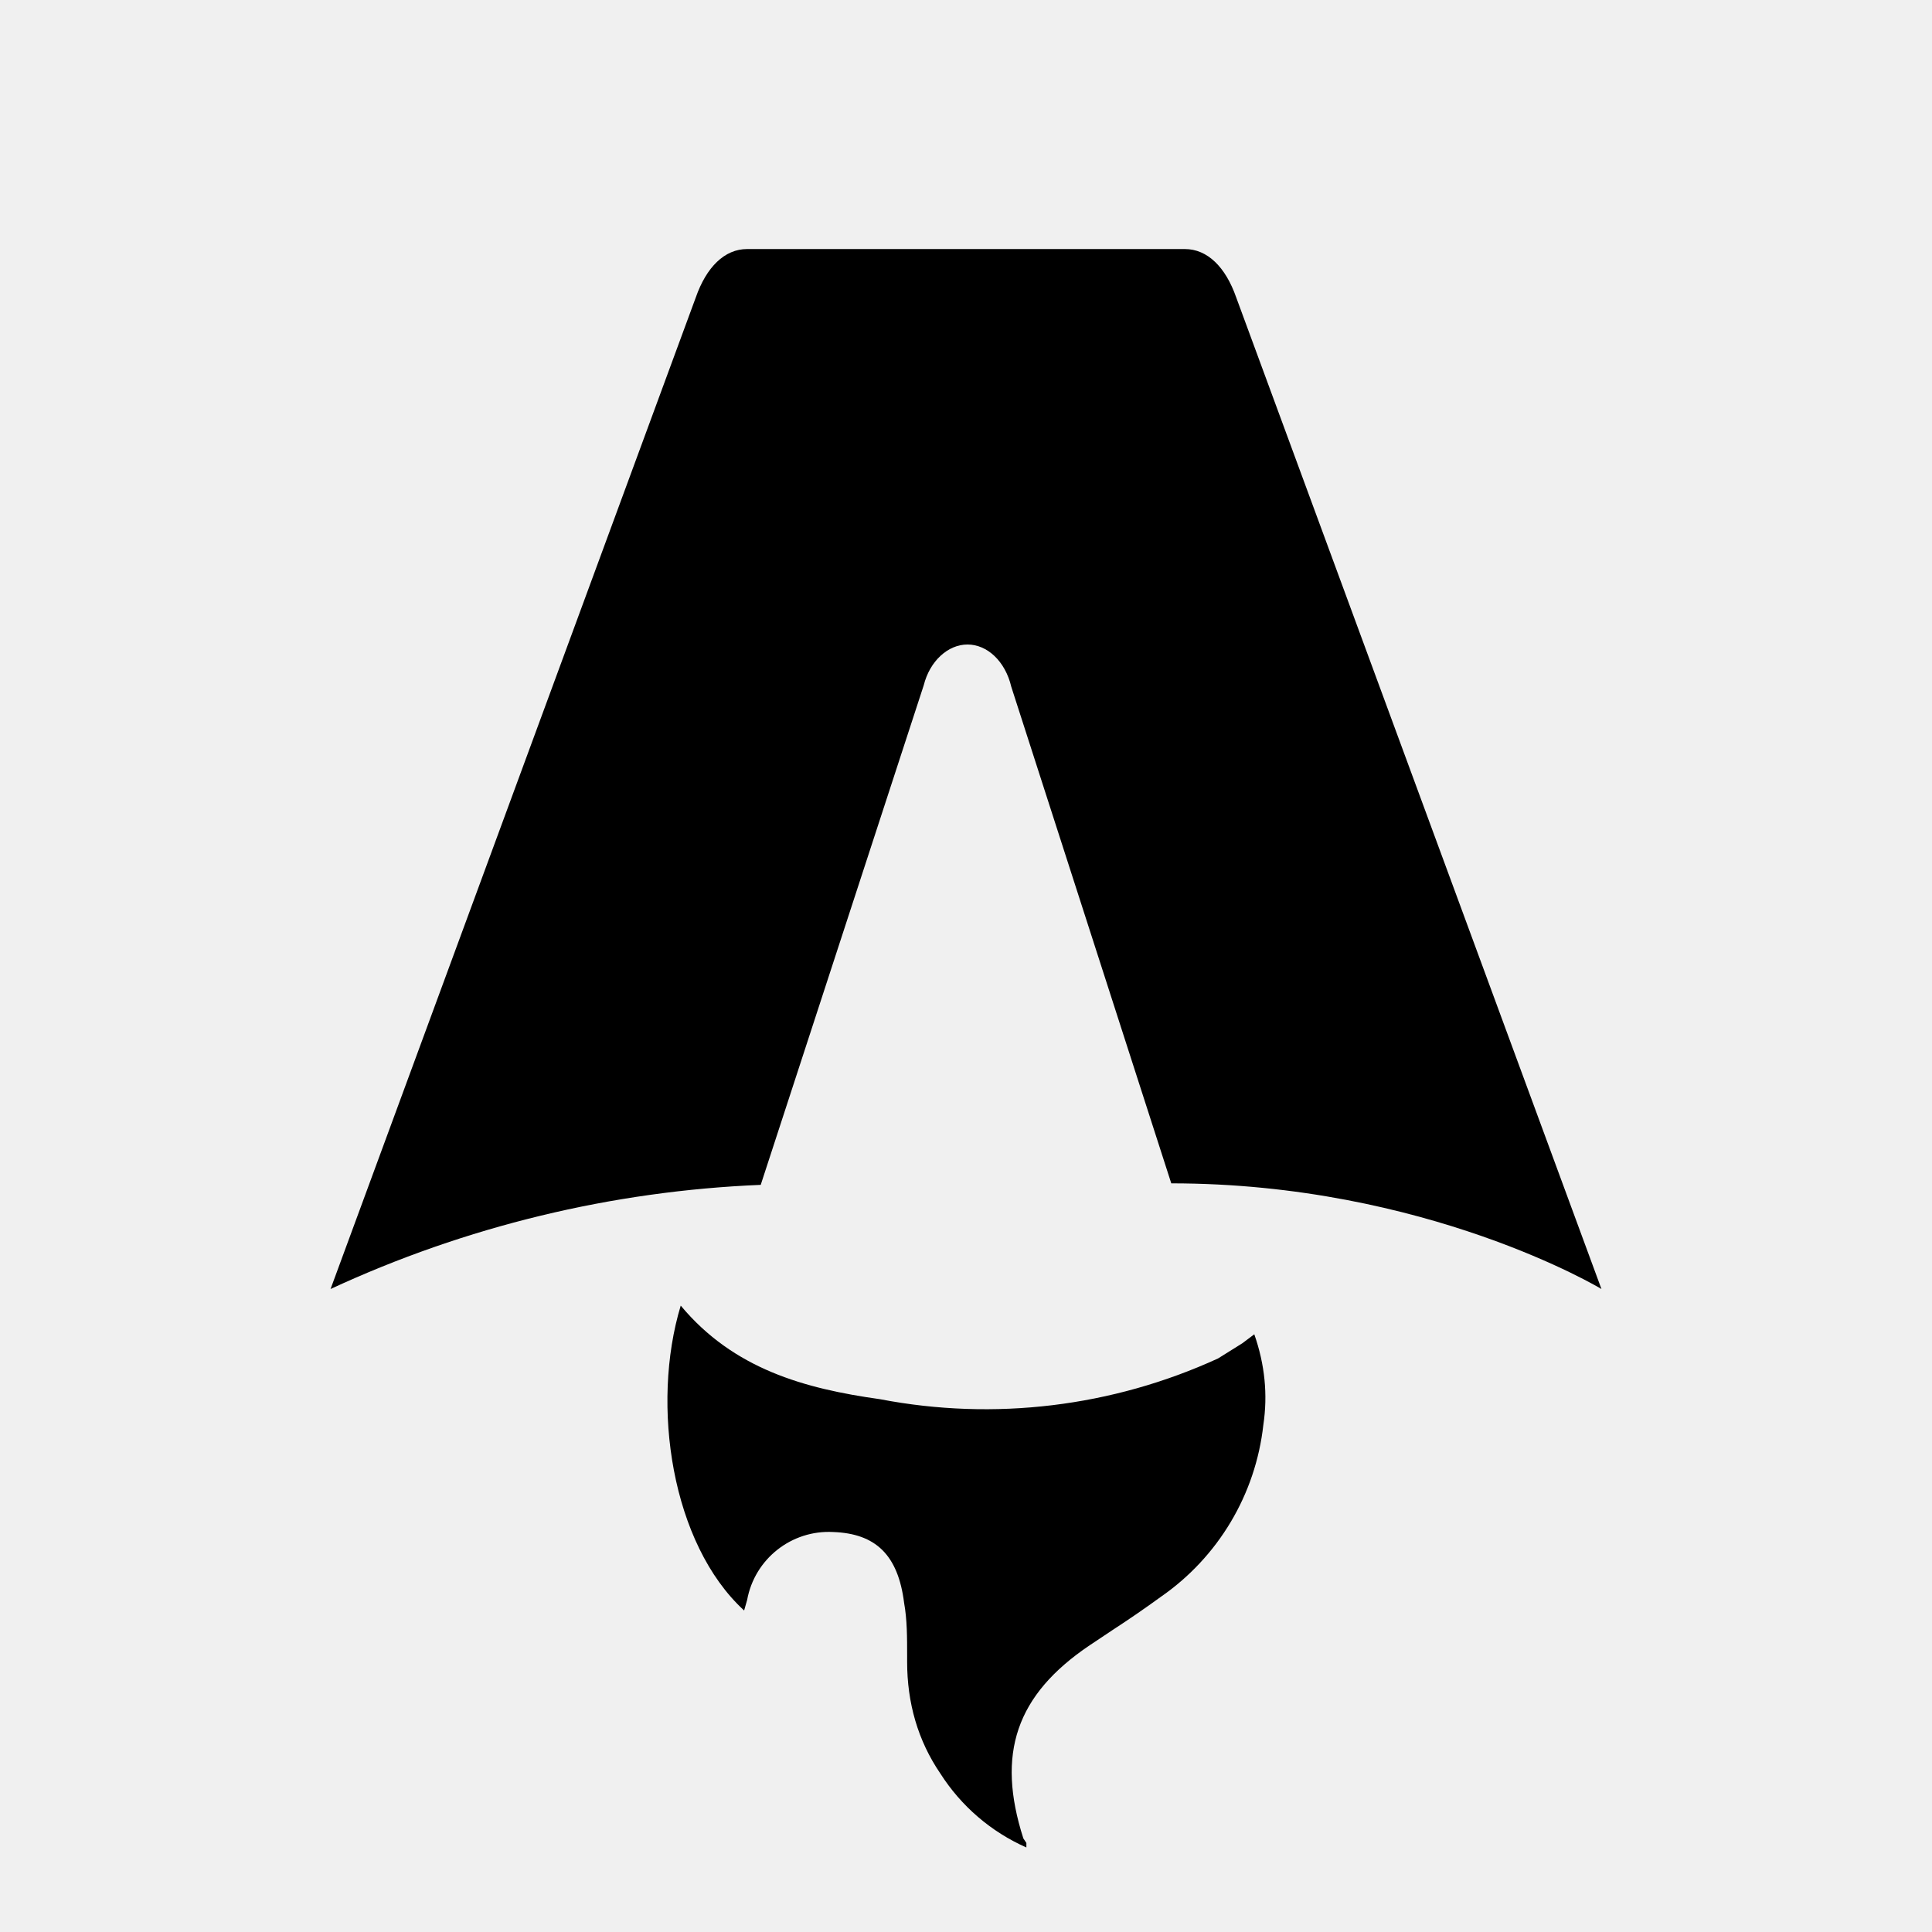
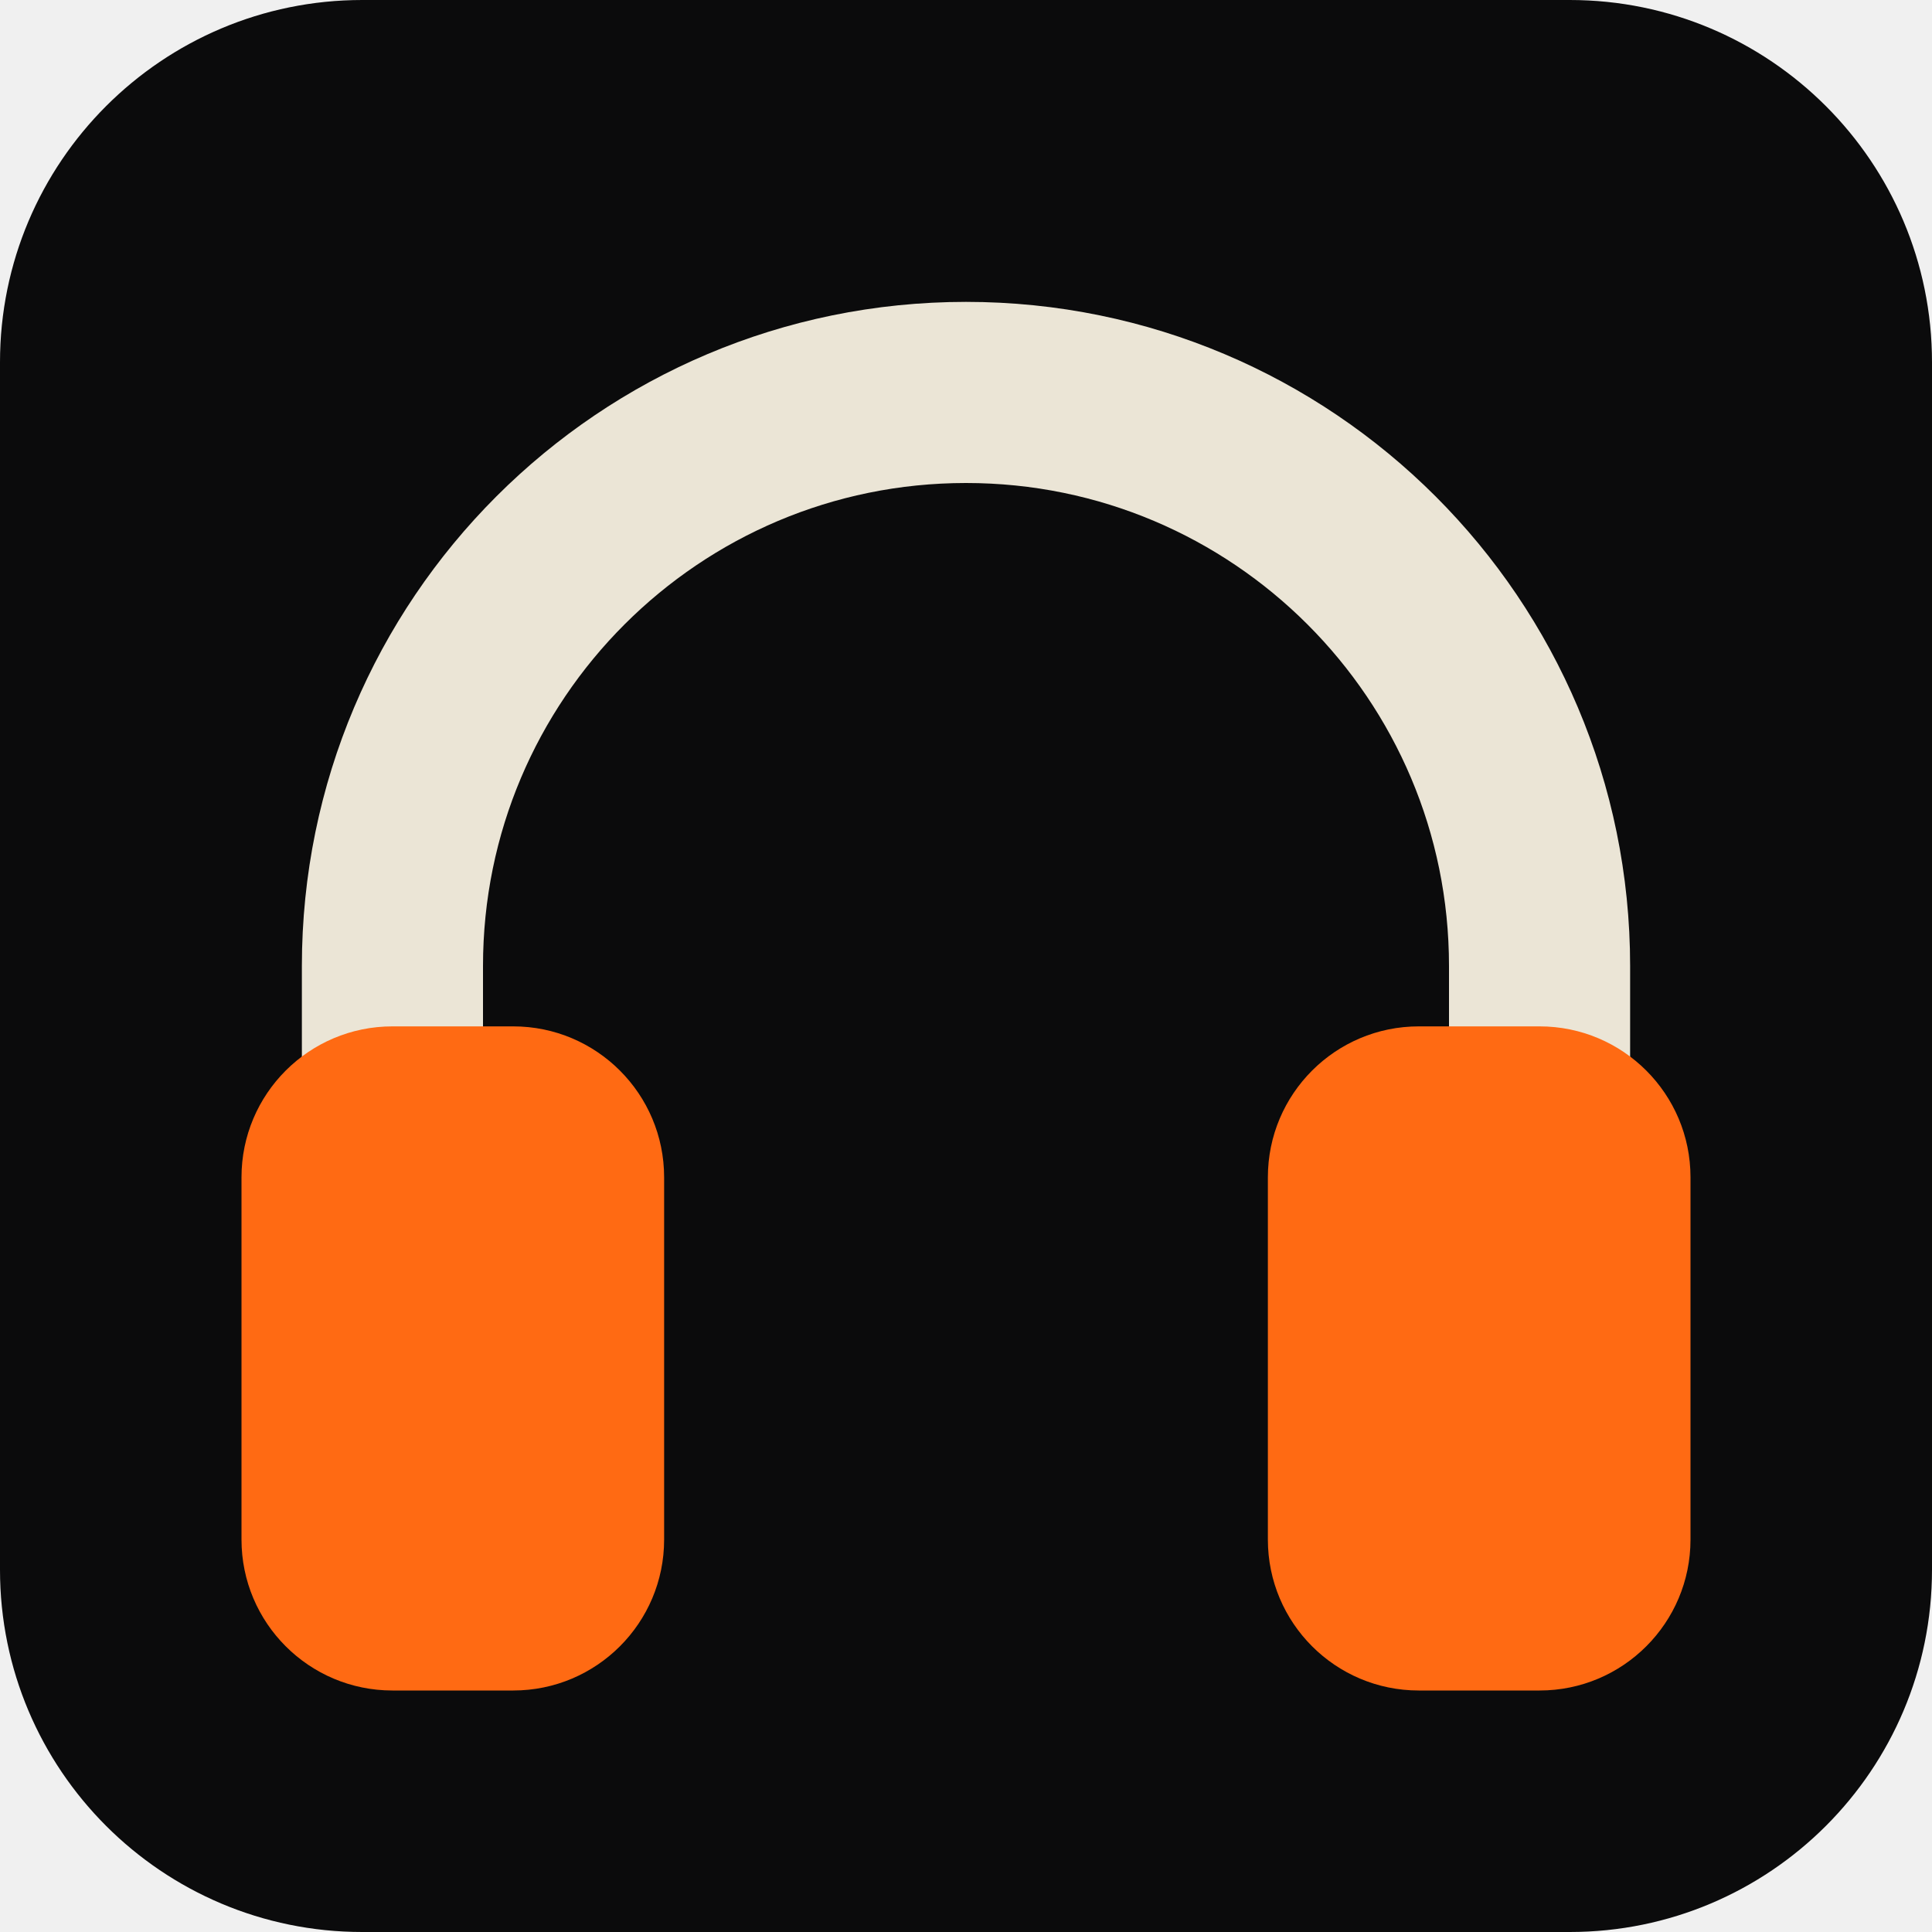
- <svg xmlns="http://www.w3.org/2000/svg" fill="none" viewBox="0 0 128 128">
-   <path d="M50.4 78.5a75.1 75.1 0 0 0-28.5 6.9l24.2-65.7c.7-2 1.9-3.2 3.4-3.2h29c1.5 0 2.7 1.2 3.4 3.2l24.2 65.7s-11.6-7-28.5-7L67 45.5c-.4-1.7-1.6-2.8-2.9-2.8-1.3 0-2.5 1.1-2.9 2.7L50.4 78.5Zm-1.1 28.2Zm-4.2-20.2c-2 6.6-.6 15.8 4.2 20.2a17.5 17.5 0 0 1 .2-.7 5.5 5.5 0 0 1 5.7-4.5c2.8.1 4.3 1.5 4.7 4.7.2 1.1.2 2.3.2 3.5v.4c0 2.7.7 5.2 2.2 7.4a13 13 0 0 0 5.7 4.9v-.3l-.2-.3c-1.8-5.6-.5-9.5 4.4-12.8l1.5-1a73 73 0 0 0 3.2-2.2 16 16 0 0 0 6.8-11.4c.3-2 .1-4-.6-6l-.8.6-1.6 1a37 37 0 0 1-22.4 2.7c-5-.7-9.7-2-13.2-6.2Z" />
-   <style>
-         path { fill: #000; }
-         @media (prefers-color-scheme: dark) {
-             path { fill: #FFF; }
-         }
-     </style>
+ <svg xmlns="http://www.w3.org/2000/svg" viewBox="0 0 64 64">
+   <rect width="64" height="64" rx="12" fill="#0b0b0c" />
+   <path d="M13 38V32a19 19 0 0 1 38 0v6" fill="none" stroke="#ebe5d6" stroke-width="6" stroke-linecap="round" />
+   <rect x="8" y="34" width="14" height="22" rx="5" fill="#ff6a13" />
+   <rect x="42" y="34" width="14" height="22" rx="5" fill="#ff6a13" />
</svg>
